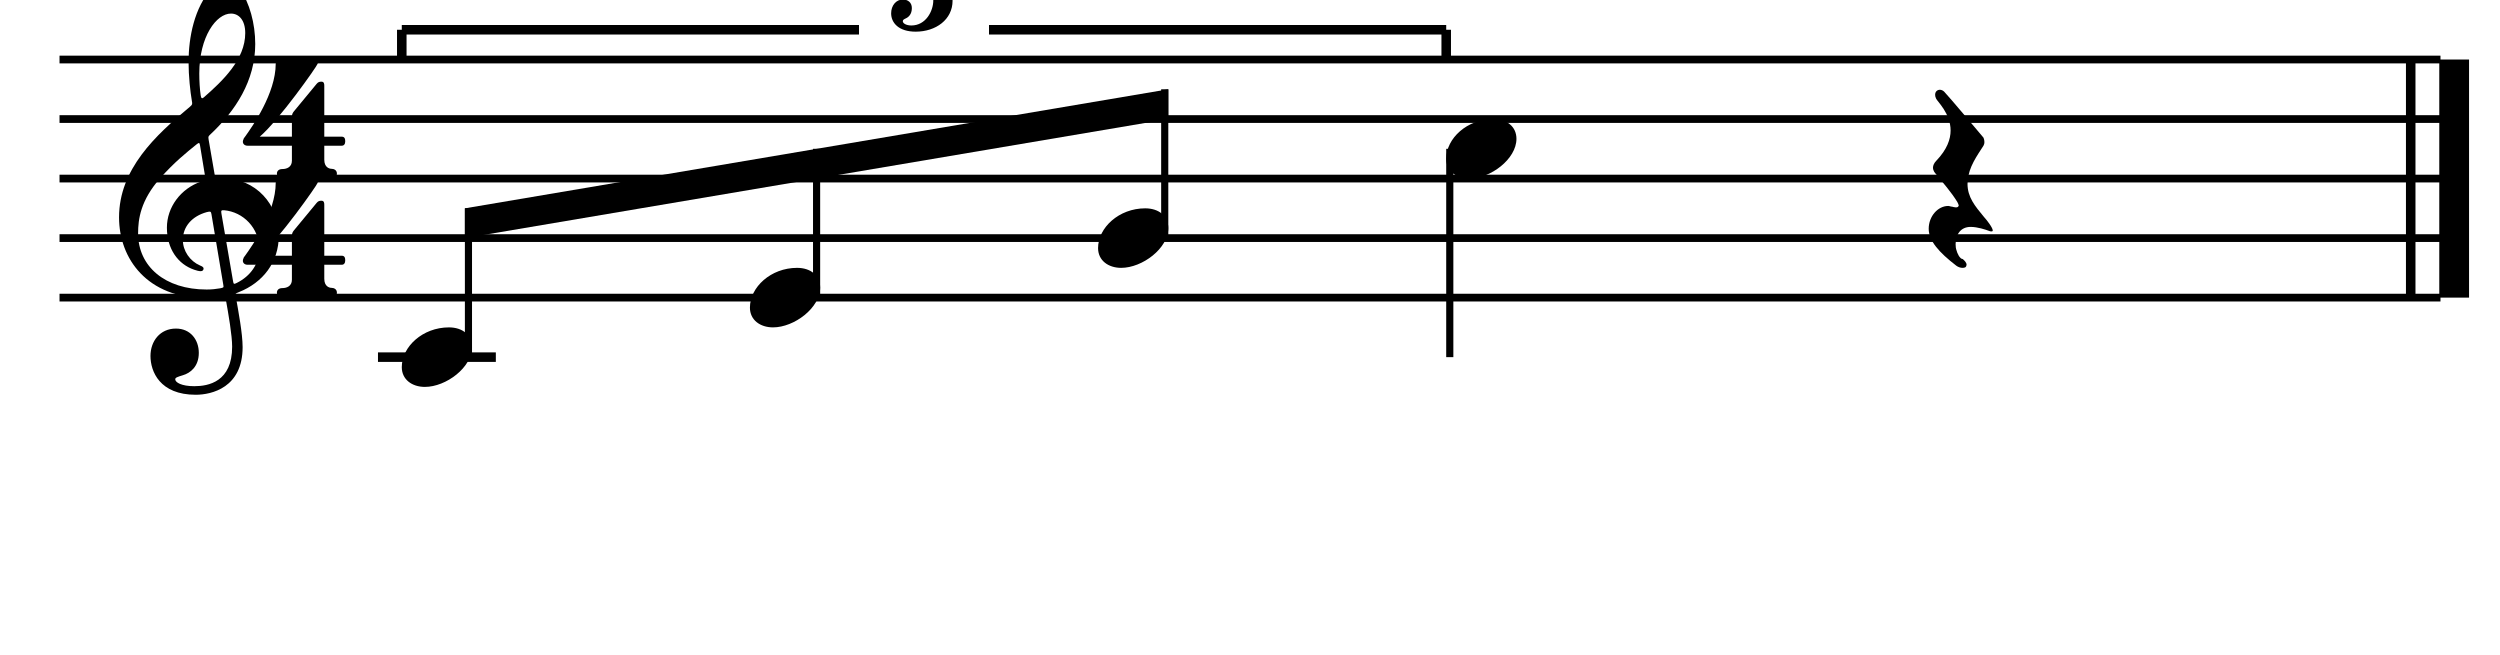
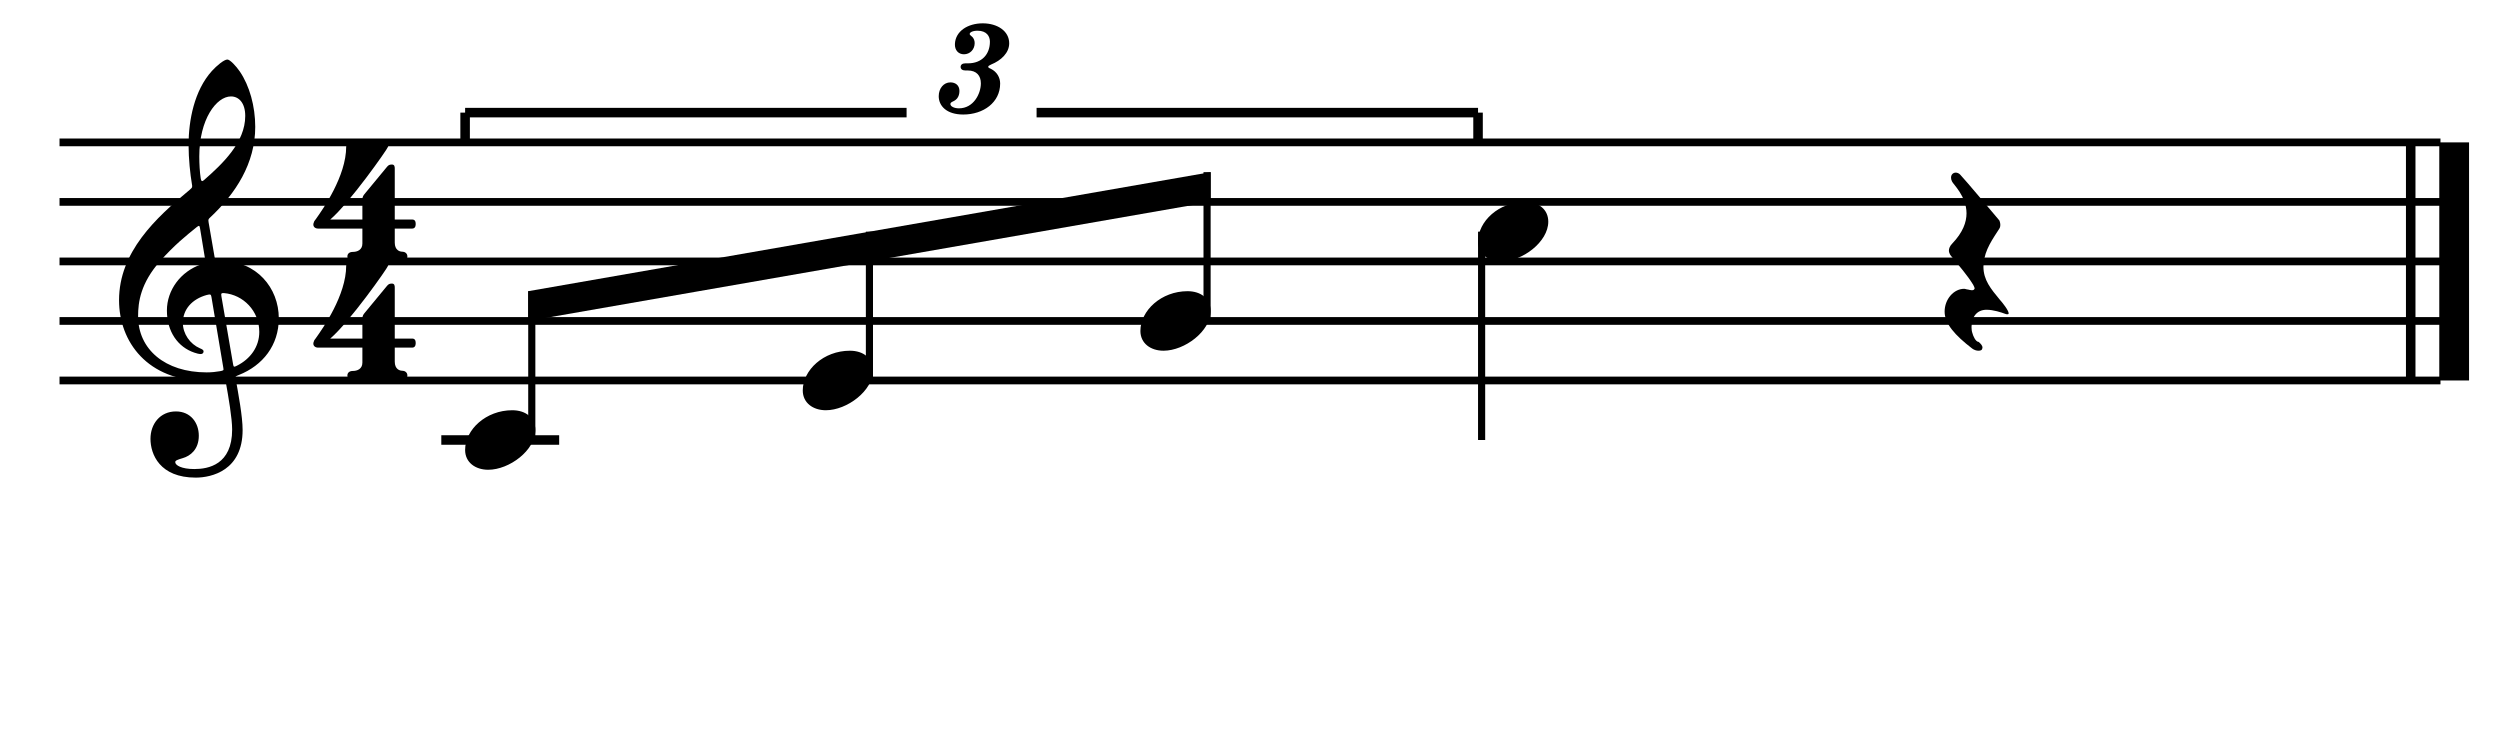
- <svg xmlns="http://www.w3.org/2000/svg" width="294" height="77" viewBox="-250 -250 10500 2750">
+ <svg xmlns="http://www.w3.org/2000/svg" width="294" height="86.744" viewBox="-250 -598 10500 3098">
  <line x1="0" y1="0" x2="10000" y2="0" stroke="black" stroke-width="32.5" />
  <line x1="0" y1="250" x2="10000" y2="250" stroke="black" stroke-width="32.5" />
  <line x1="0" y1="500" x2="10000" y2="500" stroke="black" stroke-width="32.5" />
  <line x1="0" y1="750" x2="10000" y2="750" stroke="black" stroke-width="32.5" />
  <line x1="0" y1="1000" x2="10000" y2="1000" stroke="black" stroke-width="32.5" />
  <path d="M364 252C387 252 413 250 433 246C444 244 446 243 448 255C460 322 475 409 475 456C475 604 375 622 316 622C262 622 236 606 236 593C236 586 245 583 268 576C299 567 335 540 335 482C335 427 300 380 239 380C172 380 132 433 132 495C132 560 171 658 322 658C389 658 519 628 519 458C519 401 501 306 490 244C488 232 489 233 503 227C604 187 671 102 671 -11C671 -139 577 -252 430 -252C404 -252 404 -252 401 -270L376 -415C374 -427 376 -428 382 -434C490 -535 572 -662 572 -815C572 -902 548 -988 507 -1048C492 -1070 466 -1098 455 -1098C441 -1098 410 -1072 390 -1050C316 -968 292 -843 292 -739C292 -681 299 -616 306 -575C308 -563 309 -561 297 -551C153 -432 0 -289 0 -87C0 87 119 252 364 252ZM80 -20C80 -79 90 -158 173 -252C233 -319 279 -356 326 -394C336 -402 338 -401 340 -390L361 -262C364 -243 364 -244 346 -238C258 -208 201 -129 201 -44C201 46 248 110 316 133C324 136 336 139 343 139C351 139 355 134 355 128C355 121 347 118 340 115C298 97 268 54 268 8C268 -49 307 -92 368 -109C384 -113 386 -112 388 -101L438 197C440 208 439 208 424 211C408 214 388 216 368 216C193 216 80 119 80 -20ZM470 -943C503 -943 530 -916 530 -861C530 -750 435 -660 356 -591C349 -585 345 -586 343 -599C339 -625 337 -659 337 -691C337 -847 409 -943 470 -943ZM441 -117C522 -110 589 -42 589 46C589 109 551 160 495 188C483 194 481 194 479 182L430 -103C428 -115 429 -118 441 -117Z" fill="black" transform="translate(250, 750)" />
-   <path d="M40 112L226 112L226 175C226 202 204 210 186 210C170 210 163 219 163 229C163 239 167 250 182 250L395 250C405 250 415 243 415 229C415 215 403 209 393 209C383 209 362 203 362 171L362 112L435 112C445 112 450 105 450 93C450 81 446 74 435 74L362 74L362 -140C362 -148 361 -157 350 -157C341 -157 336 -155 330 -148L235 -33C231 -28 226 -22 226 -10L226 74L91 74C171 6 331 -221 334 -232C334 -234 335 -235 335 -237C335 -245 328 -251 320 -251C311 -251 270 -249 252 -249C234 -249 189 -251 181 -251C172 -251 158 -248 158 -232C158 -108 60 31 30 73L24 81C24 82 23 83 23 84C21 88 20 92 20 95C20 105 28 112 40 112Z" fill="black" transform="translate(750, 250)" />
-   <path d="M40 112L226 112L226 175C226 202 204 210 186 210C170 210 163 219 163 229C163 239 167 250 182 250L395 250C405 250 415 243 415 229C415 215 403 209 393 209C383 209 362 203 362 171L362 112L435 112C445 112 450 105 450 93C450 81 446 74 435 74L362 74L362 -140C362 -148 361 -157 350 -157C341 -157 336 -155 330 -148L235 -33C231 -28 226 -22 226 -10L226 74L91 74C171 6 331 -221 334 -232C334 -234 335 -235 335 -237C335 -245 328 -251 320 -251C311 -251 270 -249 252 -249C234 -249 189 -251 181 -251C172 -251 158 -248 158 -232C158 -108 60 31 30 73L24 81C24 82 23 83 23 84C21 88 20 92 20 95C20 105 28 112 40 112Z" fill="black" transform="translate(750, 750)" />
-   <path d="M0 42C0 94 43 125 97 125C186 125 295 43 295 -42C295 -93 255 -125 198 -125C88 -125 0 -44 0 42Z" fill="black" transform="translate(1437.5, 1250)" />
-   <line x1="1337.5" y1="1250" x2="1832.5" y2="1250" stroke="black" stroke-width="40" />
-   <path d="M0 42C0 94 43 125 97 125C186 125 295 43 295 -42C295 -93 255 -125 198 -125C88 -125 0 -44 0 42Z" fill="black" transform="translate(2899.695, 1000)" />
-   <path d="M0 42C0 94 43 125 97 125C186 125 295 43 295 -42C295 -93 255 -125 198 -125C88 -125 0 -44 0 42Z" fill="black" transform="translate(4361.89, 750)" />
-   <line x1="1717.5" y1="625" x2="1717.5" y2="1250" stroke="black" stroke-width="30" />
-   <line x1="3179.695" y1="375" x2="3179.695" y2="1000" stroke="black" stroke-width="30" />
-   <line x1="4641.89" y1="125" x2="4641.89" y2="750" stroke="black" stroke-width="30" />
-   <polygon points="1702.5,625 4656.89,125 4656.89,250 1702.5,750" fill="black" />
-   <line x1="1437.5" y1="-125" x2="1437.5" y2="0" stroke="black" stroke-width="40" />
-   <line x1="1437.5" y1="-125" x2="3357.792" y2="-125" stroke="black" stroke-width="40" />
-   <line x1="3903.792" y1="-125" x2="5824.084" y2="-125" stroke="black" stroke-width="40" />
-   <line x1="5824.084" y1="-125" x2="5824.084" y2="0" stroke="black" stroke-width="40" />
-   <path d="M113 8C198 8 268 -43 268 -122C268 -147 255 -171 229 -184C222 -187 218 -188 218 -193C218 -196 222 -198 230 -202C272 -219 306 -251 306 -291C306 -343 256 -375 195 -375C132 -375 80 -342 78 -288C77 -262 93 -245 116 -245C141 -245 161 -265 161 -292C161 -303 157 -311 152 -317C145 -323 140 -327 140 -330C140 -337 152 -344 173 -344C212 -344 225 -320 225 -298C225 -245 191 -207 133 -207L122 -207C109 -207 102 -201 102 -192C102 -183 109 -177 122 -177L132 -177C169 -177 187 -155 187 -123C187 -79 156 -18 95 -18C75 -18 59 -26 59 -36C59 -42 64 -44 72 -48C83 -53 97 -65 97 -91C97 -115 80 -127 59 -127C31 -127 10 -102 10 -69C10 -29 42 8 113 8Z" fill="black" transform="translate(3482.792, -125)" />
-   <path d="M0 42C0 94 43 125 97 125C186 125 295 43 295 -42C295 -93 255 -125 198 -125C88 -125 0 -44 0 42Z" fill="black" transform="translate(5824.084, 375)" />
-   <line x1="5839.084" y1="375" x2="5839.084" y2="1250" stroke="black" stroke-width="30" />
-   <path d="M117 366C125 372 135 375 143 375C150 375 157 373 158 369C159 366 160 364 160 362C160 353 152 345 144 338C131 338 120 311 118 302C115 294 114 285 114 276C114 235 135 203 177 203C206 203 239 214 255 220C256 220 257 221 258 221C261 222 263 222 265 222C268 222 270 221 270 218C270 206 244 173 233 161C195 115 164 78 164 22C164 18 165 13 165 9C169 -49 205 -97 231 -138C234 -143 235 -148 235 -153C235 -163 231 -172 231 -172C231 -172 83 -348 66 -365C61 -370 54 -373 48 -373C38 -373 28 -366 28 -352C28 -347 29 -342 32 -336C36 -325 93 -274 93 -202C93 -165 78 -122 33 -75C23 -65 19 -54 19 -46C19 -32 29 -22 29 -22L78 38C94 58 108 77 121 98C123 102 127 110 127 112C127 113 127 115 126 116C124 120 120 121 115 121C111 121 103 119 99 118C94 118 88 115 83 115C40 115 1 158 1 211C1 261 44 310 117 366Z" fill="black" transform="translate(7849.542, 500)" />
+   <path d="M40 112L226 112L226 175C226 202 204 210 186 210C170 210 163 219 163 229C163 239 167 250 182 250L395 250C405 250 415 243 415 229C415 215 403 209 393 209C383 209 362 203 362 171L362 112L435 112C445 112 450 105 450 93C450 81 446 74 435 74L362 74L362 -140C362 -148 361 -157 350 -157C341 -157 336 -155 330 -148L235 -33C231 -28 226 -22 226 -10L226 74L91 74C171 6 331 -221 334 -232C334 -234 335 -235 335 -237C335 -245 328 -251 320 -251C311 -251 270 -249 252 -249C234 -249 189 -251 181 -251C172 -251 158 -248 158 -232C158 -108 60 31 30 73L24 81C24 82 23 83 23 84C21 88 20 92 20 95C20 105 28 112 40 112Z" fill="black" transform="translate(1046, 250)" />
+   <path d="M40 112L226 112L226 175C226 202 204 210 186 210C170 210 163 219 163 229C163 239 167 250 182 250L395 250C405 250 415 243 415 229C415 215 403 209 393 209C383 209 362 203 362 171L362 112L435 112C445 112 450 105 450 93C450 81 446 74 435 74L362 74L362 -140C362 -148 361 -157 350 -157C341 -157 336 -155 330 -148L235 -33C231 -28 226 -22 226 -10L226 74L91 74C171 6 331 -221 334 -232C334 -234 335 -235 335 -237C335 -245 328 -251 320 -251C311 -251 270 -249 252 -249C234 -249 189 -251 181 -251C172 -251 158 -248 158 -232C158 -108 60 31 30 73L24 81C24 82 23 83 23 84C21 88 20 92 20 95C20 105 28 112 40 112Z" fill="black" transform="translate(1046, 750)" />
+   <path d="M0 42C0 94 43 125 97 125C186 125 295 43 295 -42C295 -93 255 -125 198 -125C88 -125 0 -44 0 42Z" fill="black" transform="translate(1703.5, 1250)" />
+   <line x1="1603.5" y1="1250" x2="2098.5" y2="1250" stroke="black" stroke-width="40" />
+   <path d="M0 42C0 94 43 125 97 125C186 125 295 43 295 -42C295 -93 255 -125 198 -125C88 -125 0 -44 0 42Z" fill="black" transform="translate(3121.593, 1000)" />
+   <path d="M0 42C0 94 43 125 97 125C186 125 295 43 295 -42C295 -93 255 -125 198 -125C88 -125 0 -44 0 42Z" fill="black" transform="translate(4539.685, 750)" />
+   <line x1="1983.5" y1="625" x2="1983.5" y2="1250" stroke="black" stroke-width="30" />
+   <line x1="3401.593" y1="375" x2="3401.593" y2="1000" stroke="black" stroke-width="30" />
+   <line x1="4819.685" y1="125" x2="4819.685" y2="750" stroke="black" stroke-width="30" />
+   <polygon points="1968.5,625 4834.685,125 4834.685,250 1968.5,750" fill="black" />
+   <line x1="1703.5" y1="-125" x2="1703.5" y2="0" stroke="black" stroke-width="40" />
+   <line x1="1703.5" y1="-125" x2="3557.639" y2="-125" stroke="black" stroke-width="40" />
+   <line x1="4103.639" y1="-125" x2="5957.778" y2="-125" stroke="black" stroke-width="40" />
+   <line x1="5957.778" y1="-125" x2="5957.778" y2="0" stroke="black" stroke-width="40" />
+   <path d="M113 8C198 8 268 -43 268 -122C268 -147 255 -171 229 -184C222 -187 218 -188 218 -193C218 -196 222 -198 230 -202C272 -219 306 -251 306 -291C306 -343 256 -375 195 -375C132 -375 80 -342 78 -288C77 -262 93 -245 116 -245C141 -245 161 -265 161 -292C161 -303 157 -311 152 -317C145 -323 140 -327 140 -330C140 -337 152 -344 173 -344C212 -344 225 -320 225 -298C225 -245 191 -207 133 -207L122 -207C109 -207 102 -201 102 -192C102 -183 109 -177 122 -177L132 -177C169 -177 187 -155 187 -123C187 -79 156 -18 95 -18C75 -18 59 -26 59 -36C59 -42 64 -44 72 -48C83 -53 97 -65 97 -91C97 -115 80 -127 59 -127C31 -127 10 -102 10 -69C10 -29 42 8 113 8Z" fill="black" transform="translate(3682.639, -125)" />
+   <path d="M0 42C0 94 43 125 97 125C186 125 295 43 295 -42C295 -93 255 -125 198 -125C88 -125 0 -44 0 42Z" fill="black" transform="translate(5957.778, 375)" />
+   <line x1="5972.778" y1="375" x2="5972.778" y2="1250" stroke="black" stroke-width="30" />
+   <path d="M117 366C125 372 135 375 143 375C150 375 157 373 158 369C159 366 160 364 160 362C160 353 152 345 144 338C131 338 120 311 118 302C115 294 114 285 114 276C114 235 135 203 177 203C206 203 239 214 255 220C256 220 257 221 258 221C261 222 263 222 265 222C268 222 270 221 270 218C270 206 244 173 233 161C195 115 164 78 164 22C164 18 165 13 165 9C169 -49 205 -97 231 -138C234 -143 235 -148 235 -153C235 -163 231 -172 231 -172C231 -172 83 -348 66 -365C61 -370 54 -373 48 -373C38 -373 28 -366 28 -352C28 -347 29 -342 32 -336C36 -325 93 -274 93 -202C93 -165 78 -122 33 -75C23 -65 19 -54 19 -46C19 -32 29 -22 29 -22L78 38C94 58 108 77 121 98C123 102 127 110 127 112C127 113 127 115 126 116C124 120 120 121 115 121C111 121 103 119 99 118C94 118 88 115 83 115C40 115 1 158 1 211C1 261 44 310 117 366Z" fill="black" transform="translate(7916.389, 500)" />
  <line x1="9875" y1="0" x2="9875" y2="1000" stroke="black" stroke-width="40" />
  <line x1="10057.5" y1="0" x2="10057.5" y2="1000" stroke="black" stroke-width="125" />
</svg>
